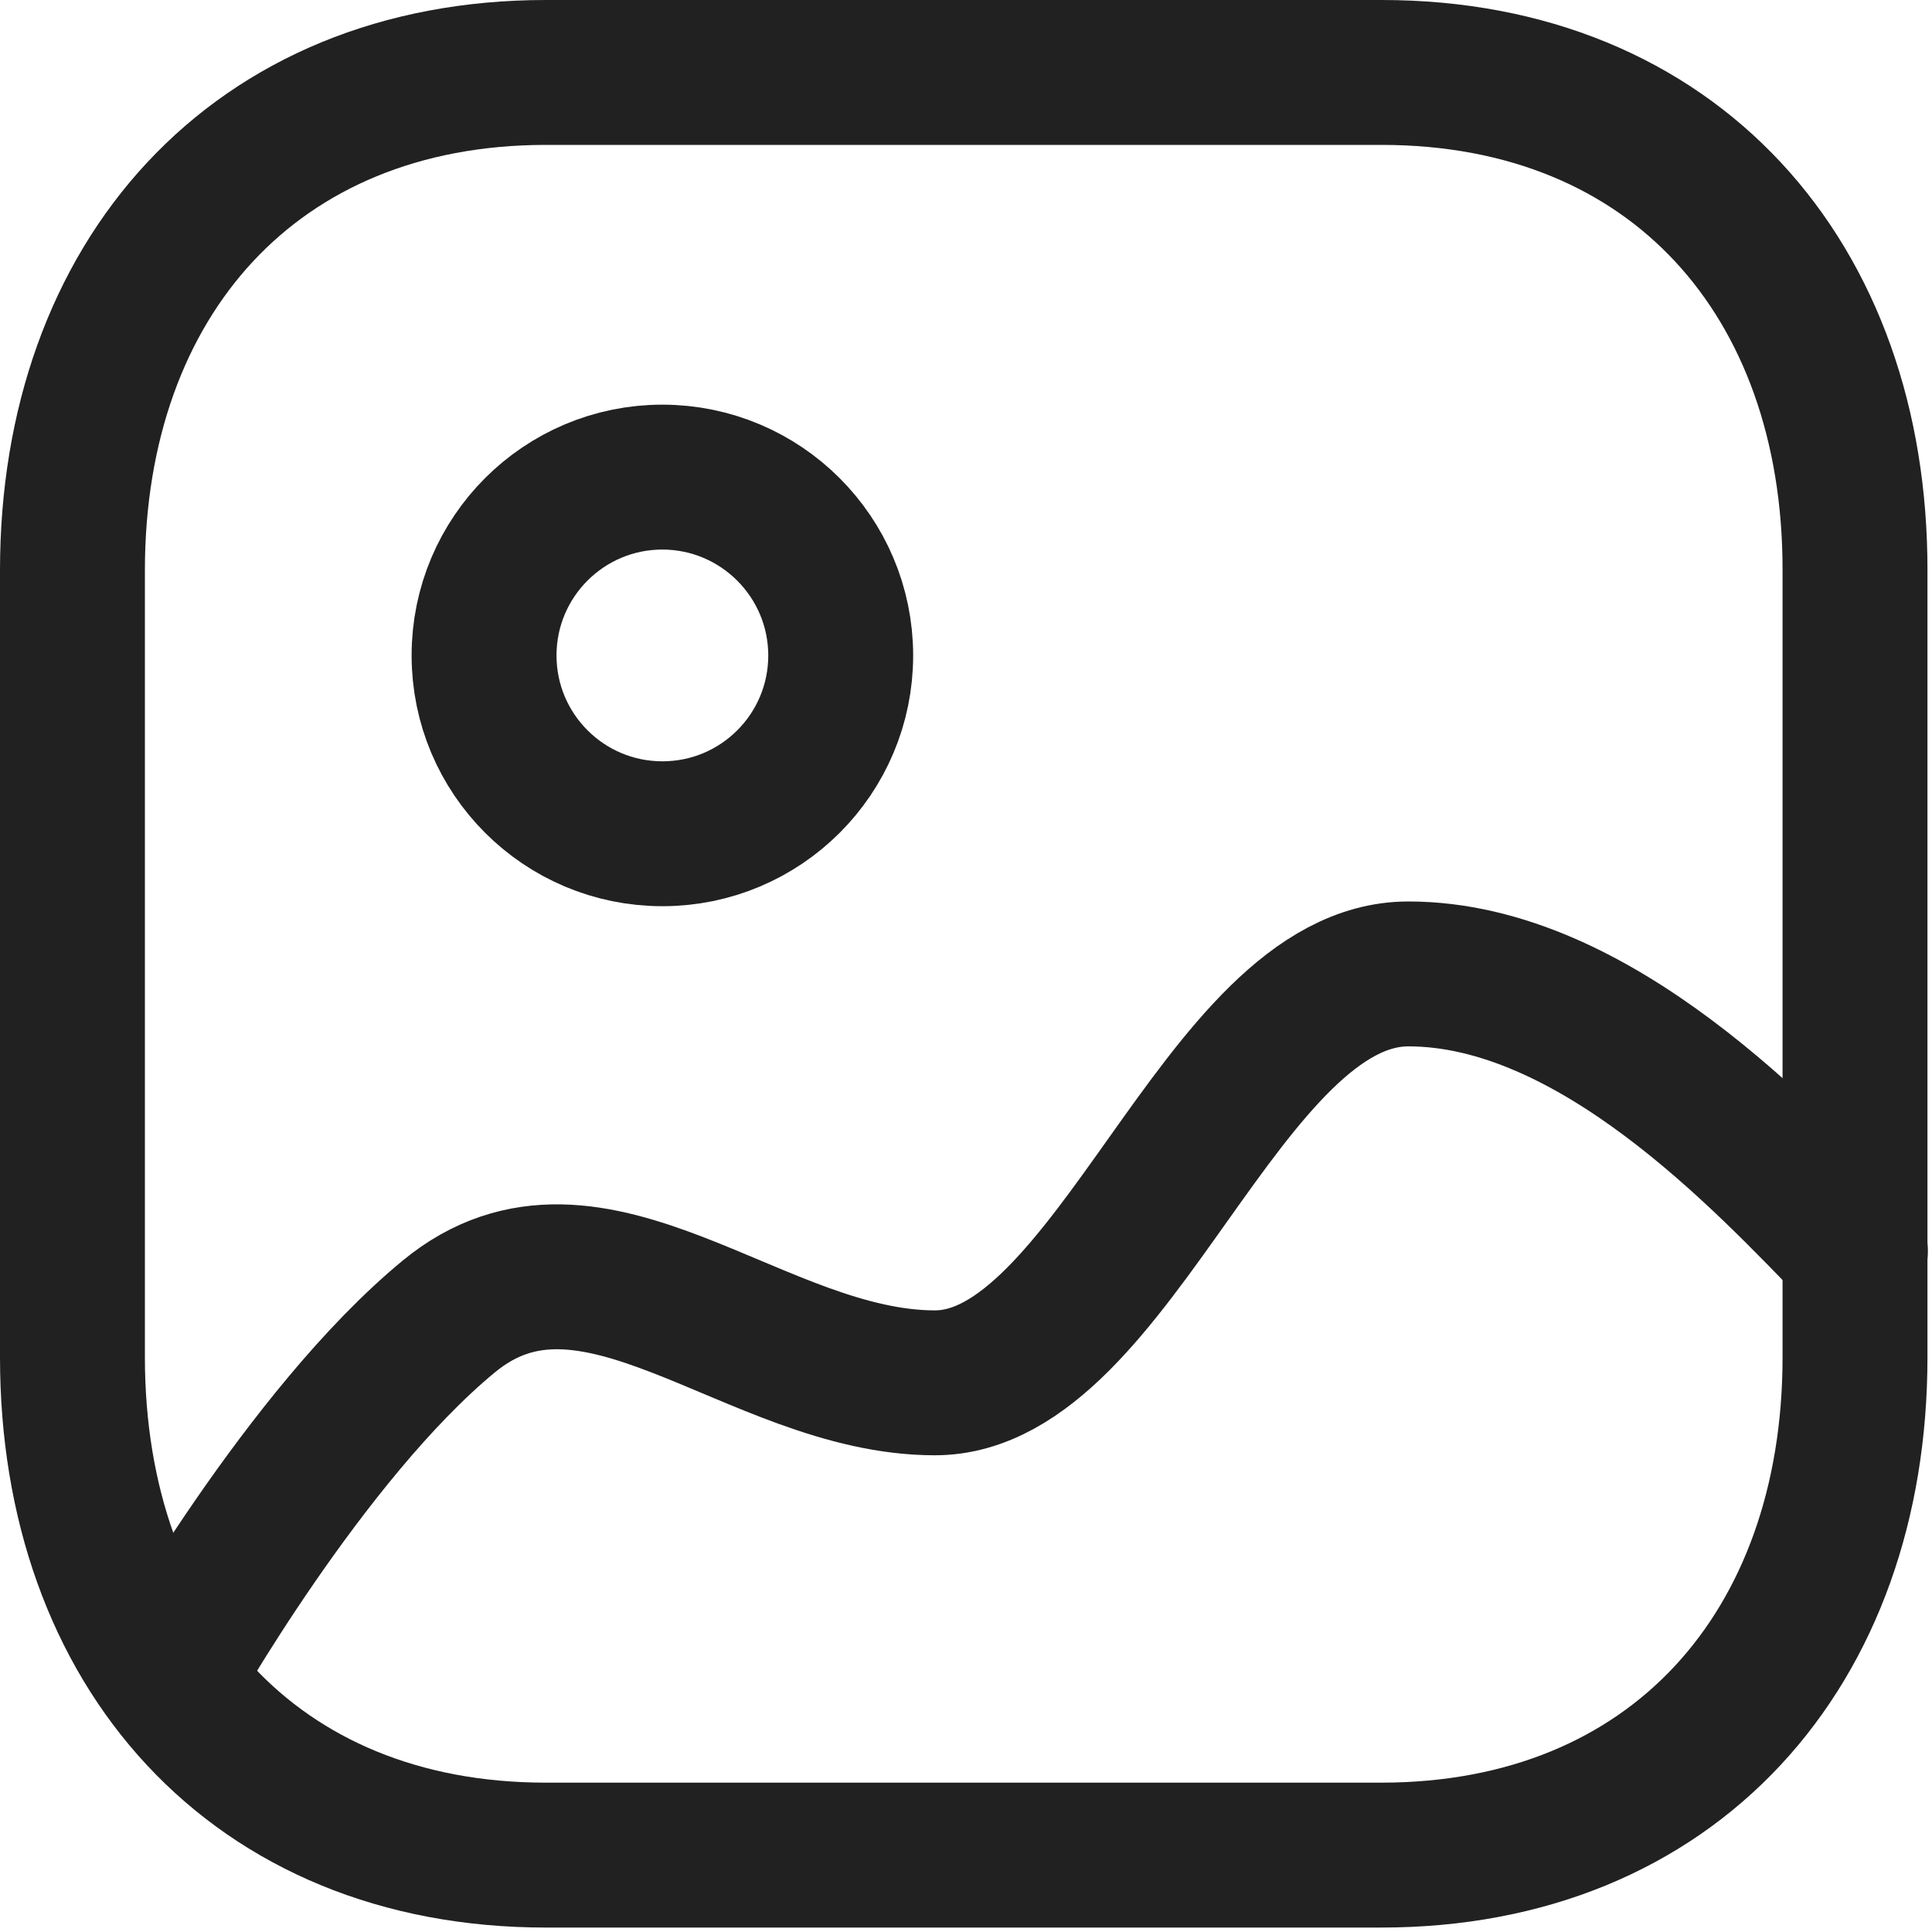
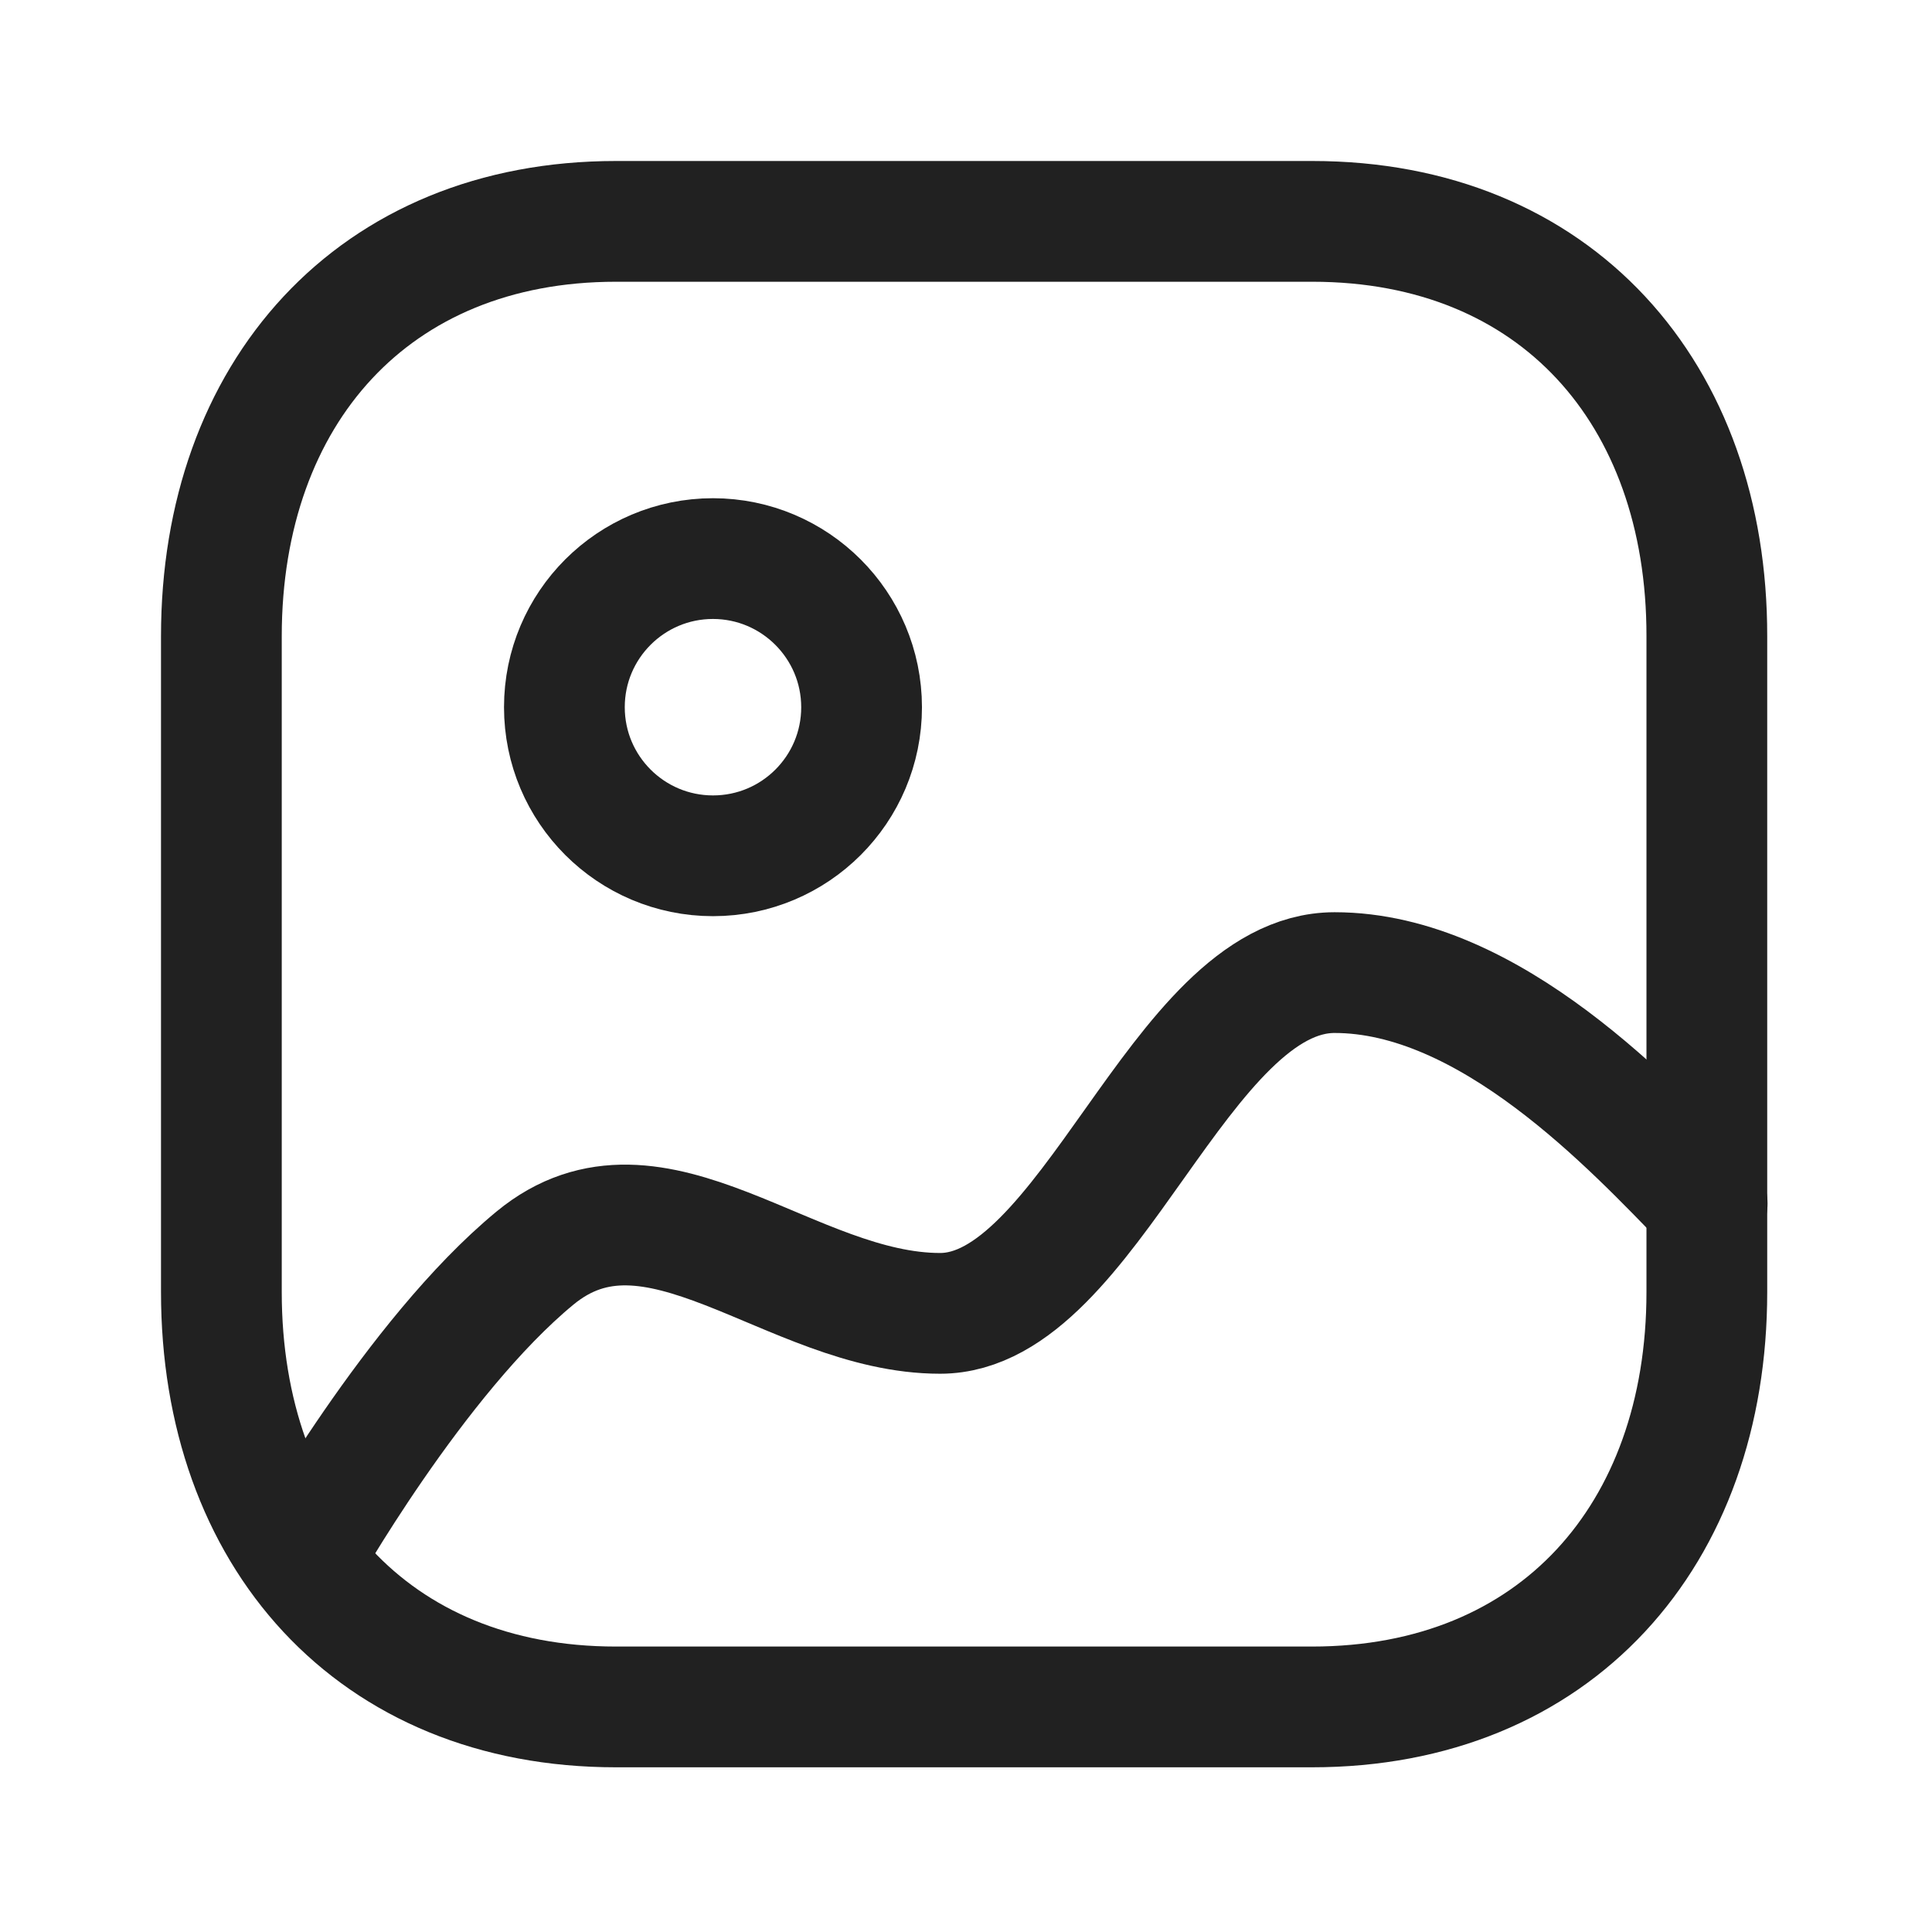
- <svg xmlns="http://www.w3.org/2000/svg" width="24" height="24" viewBox="0 0 20 20" fill="none">
-   <path fill-rule="evenodd" clip-rule="evenodd" d="M14.303 0.75H5.651C2.639 0.75 0.75 2.884 0.75 5.904V14.05C0.75 17.07 2.631 19.204 5.651 19.204H14.298C17.323 19.204 19.203 17.07 19.203 14.05V5.904C19.207 2.884 17.326 0.75 14.303 0.75Z" stroke="#212121" stroke-width="1.5" stroke-linecap="round" stroke-linejoin="round" />
-   <path fill-rule="evenodd" clip-rule="evenodd" d="M8.703 6.785C8.703 7.805 7.877 8.631 6.857 8.631C5.838 8.631 5.011 7.805 5.011 6.785C5.011 5.765 5.838 4.939 6.857 4.939C7.876 4.94 8.702 5.766 8.703 6.785Z" stroke="#212121" stroke-width="1.5" stroke-linecap="round" stroke-linejoin="round" />
-   <path d="M19.207 12.951C18.284 12.001 16.509 10.082 14.579 10.082C12.648 10.082 11.535 14.315 9.678 14.315C7.821 14.315 6.134 12.401 4.646 13.628C3.158 14.854 1.75 17.361 1.75 17.361" stroke="#212121" stroke-width="1.5" stroke-linecap="round" stroke-linejoin="round" />
+ <svg xmlns="http://www.w3.org/2000/svg" width="24" height="24" viewBox="0 0 24 24" fill="none">
+   <g id="Iconly/Light/Image 3">
+     <g id="Image 2">
+       <path id="Stroke 1" fill-rule="evenodd" clip-rule="evenodd" d="M16.303 2.75H7.651C4.639 2.75 2.75 4.884 2.75 7.904V16.05C2.75 19.07 4.631 21.204 7.651 21.204H16.298C19.323 21.204 21.203 19.07 21.203 16.05V7.904C21.207 4.884 19.326 2.75 16.303 2.75Z" stroke="#212121" stroke-width="1.5" stroke-linecap="round" stroke-linejoin="round" />
+       <path id="Stroke 3" fill-rule="evenodd" clip-rule="evenodd" d="M10.703 8.785C10.703 9.805 9.877 10.631 8.857 10.631C7.838 10.631 7.011 9.805 7.011 8.785C7.011 7.765 7.838 6.939 8.857 6.939C9.876 6.94 10.702 7.766 10.703 8.785Z" stroke="#212121" stroke-width="1.5" stroke-linecap="round" stroke-linejoin="round" />
+       <path id="Stroke 5" d="M21.207 14.951C20.284 14.001 18.509 12.082 16.579 12.082C14.648 12.082 13.535 16.315 11.678 16.315C9.821 16.315 8.134 14.401 6.646 15.628C5.158 16.854 3.75 19.361 3.75 19.361" stroke="#212121" stroke-width="1.5" stroke-linecap="round" stroke-linejoin="round" />
+     </g>
+   </g>
</svg>
